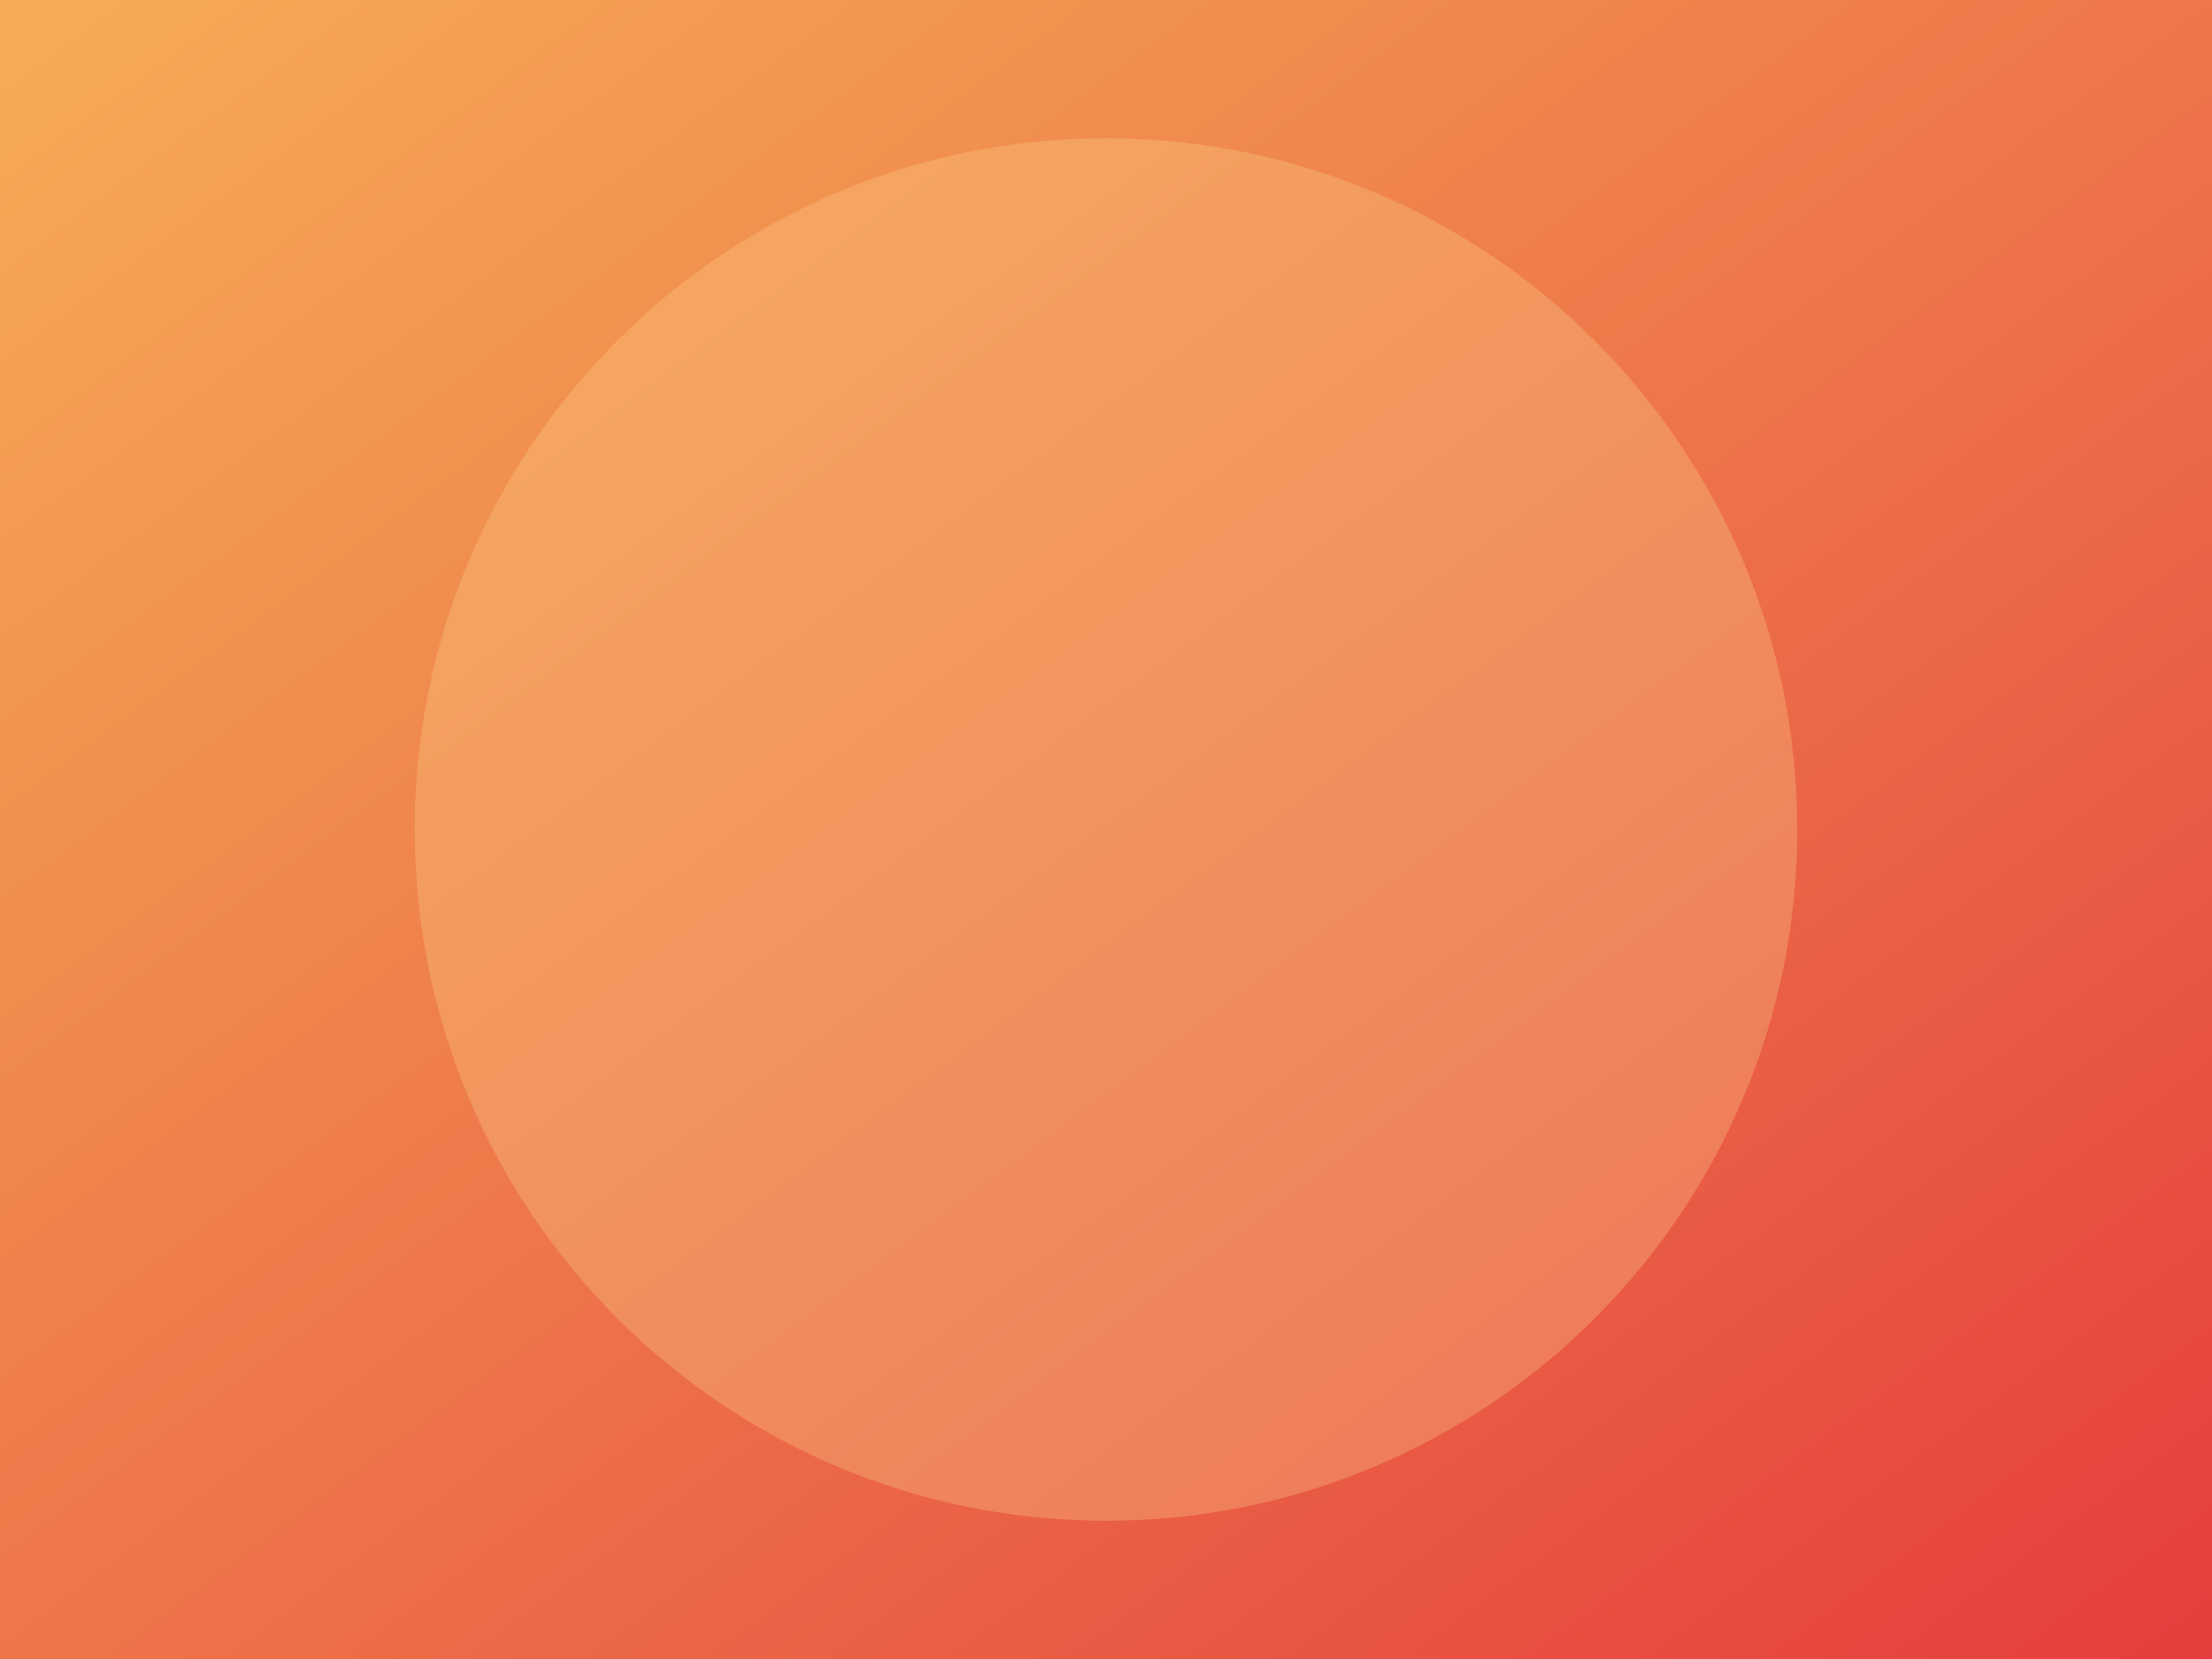
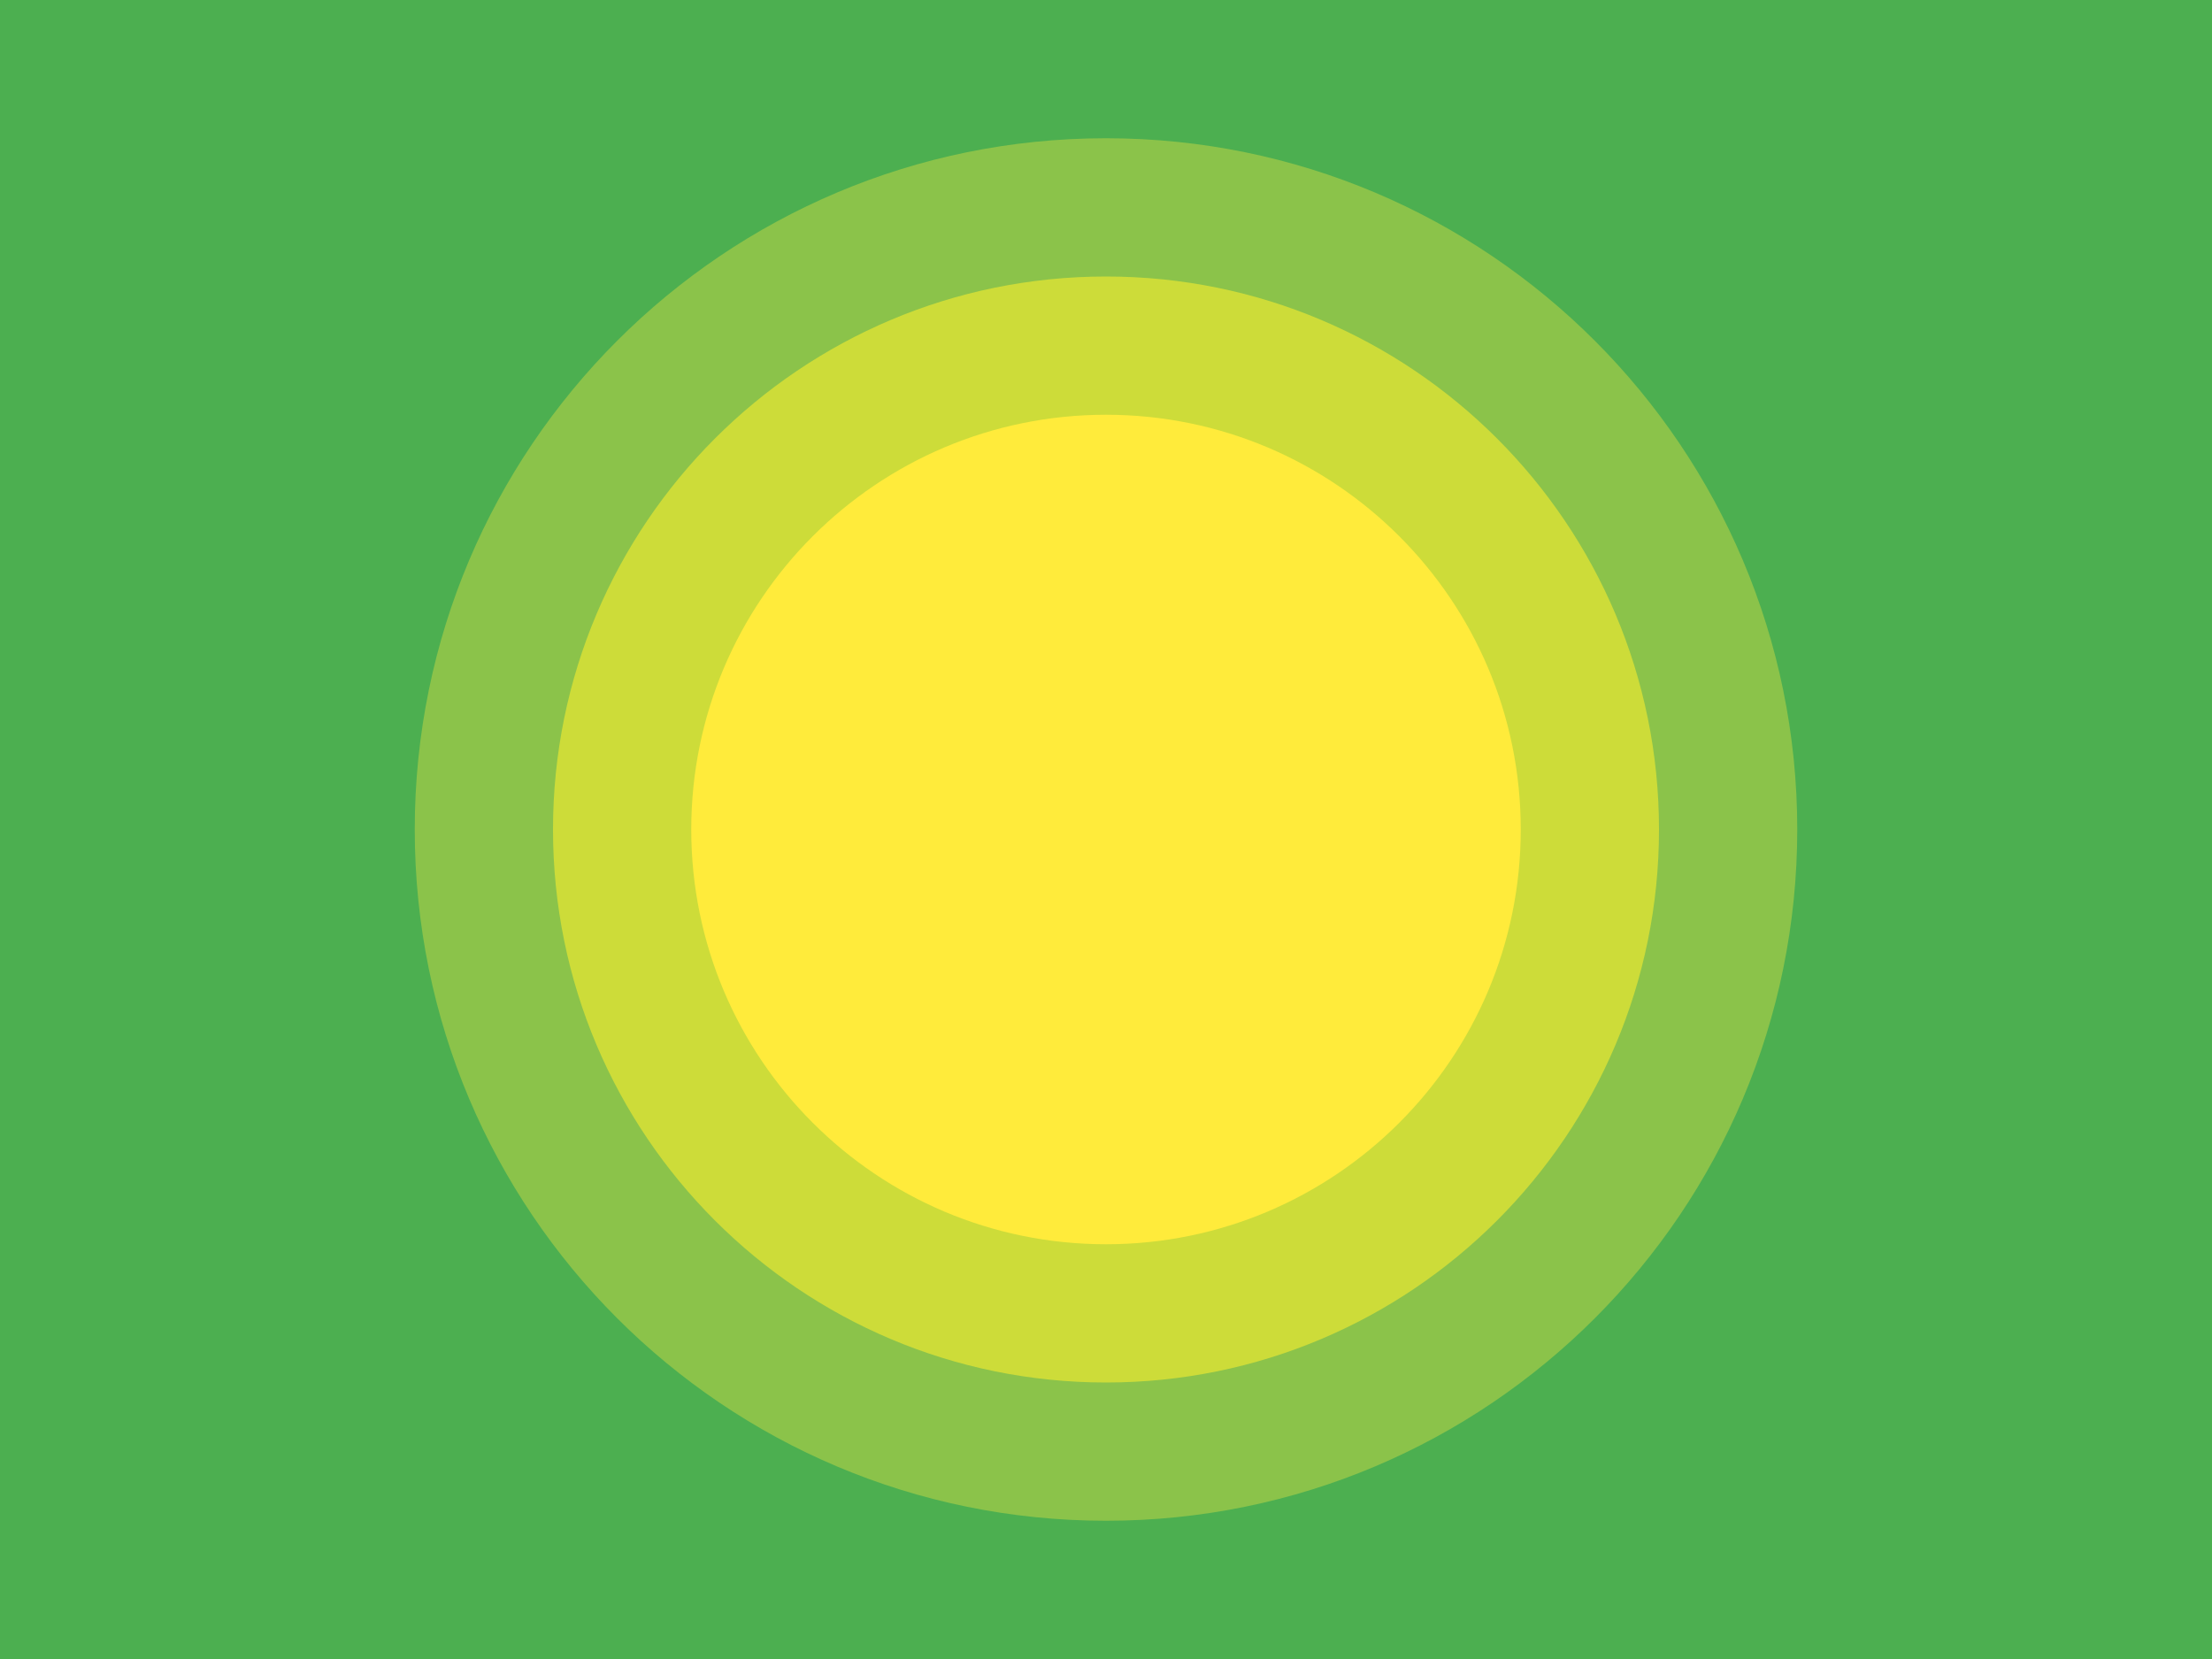
- <svg xmlns="http://www.w3.org/2000/svg" width="800" height="600">
-   <defs>
-     <linearGradient id="bgGradient" x1="0%" y1="0%" x2="100%" y2="100%">
-       <stop offset="0%" style="stop-color:#f6ad55;stop-opacity:1" />
-       <stop offset="100%" style="stop-color:#e53e3e;stop-opacity:1" />
-     </linearGradient>
-   </defs>
-   <rect width="100%" height="100%" fill="url(#bgGradient)" />
-   <circle cx="400" cy="300" r="250" fill="#fbd38d" fill-opacity="0.3" />
+ <svg xmlns="http://www.w3.org/2000/svg" width="800" height="600" viewBox="0 0 800 600">
+   <rect width="800" height="600" fill="#4CAF50" />
+   <circle cx="400" cy="300" r="250" fill="#8BC34A" />
+   <circle cx="400" cy="300" r="200" fill="#CDDC39" />
+   <circle cx="400" cy="300" r="150" fill="#FFEB3B" />
</svg>
